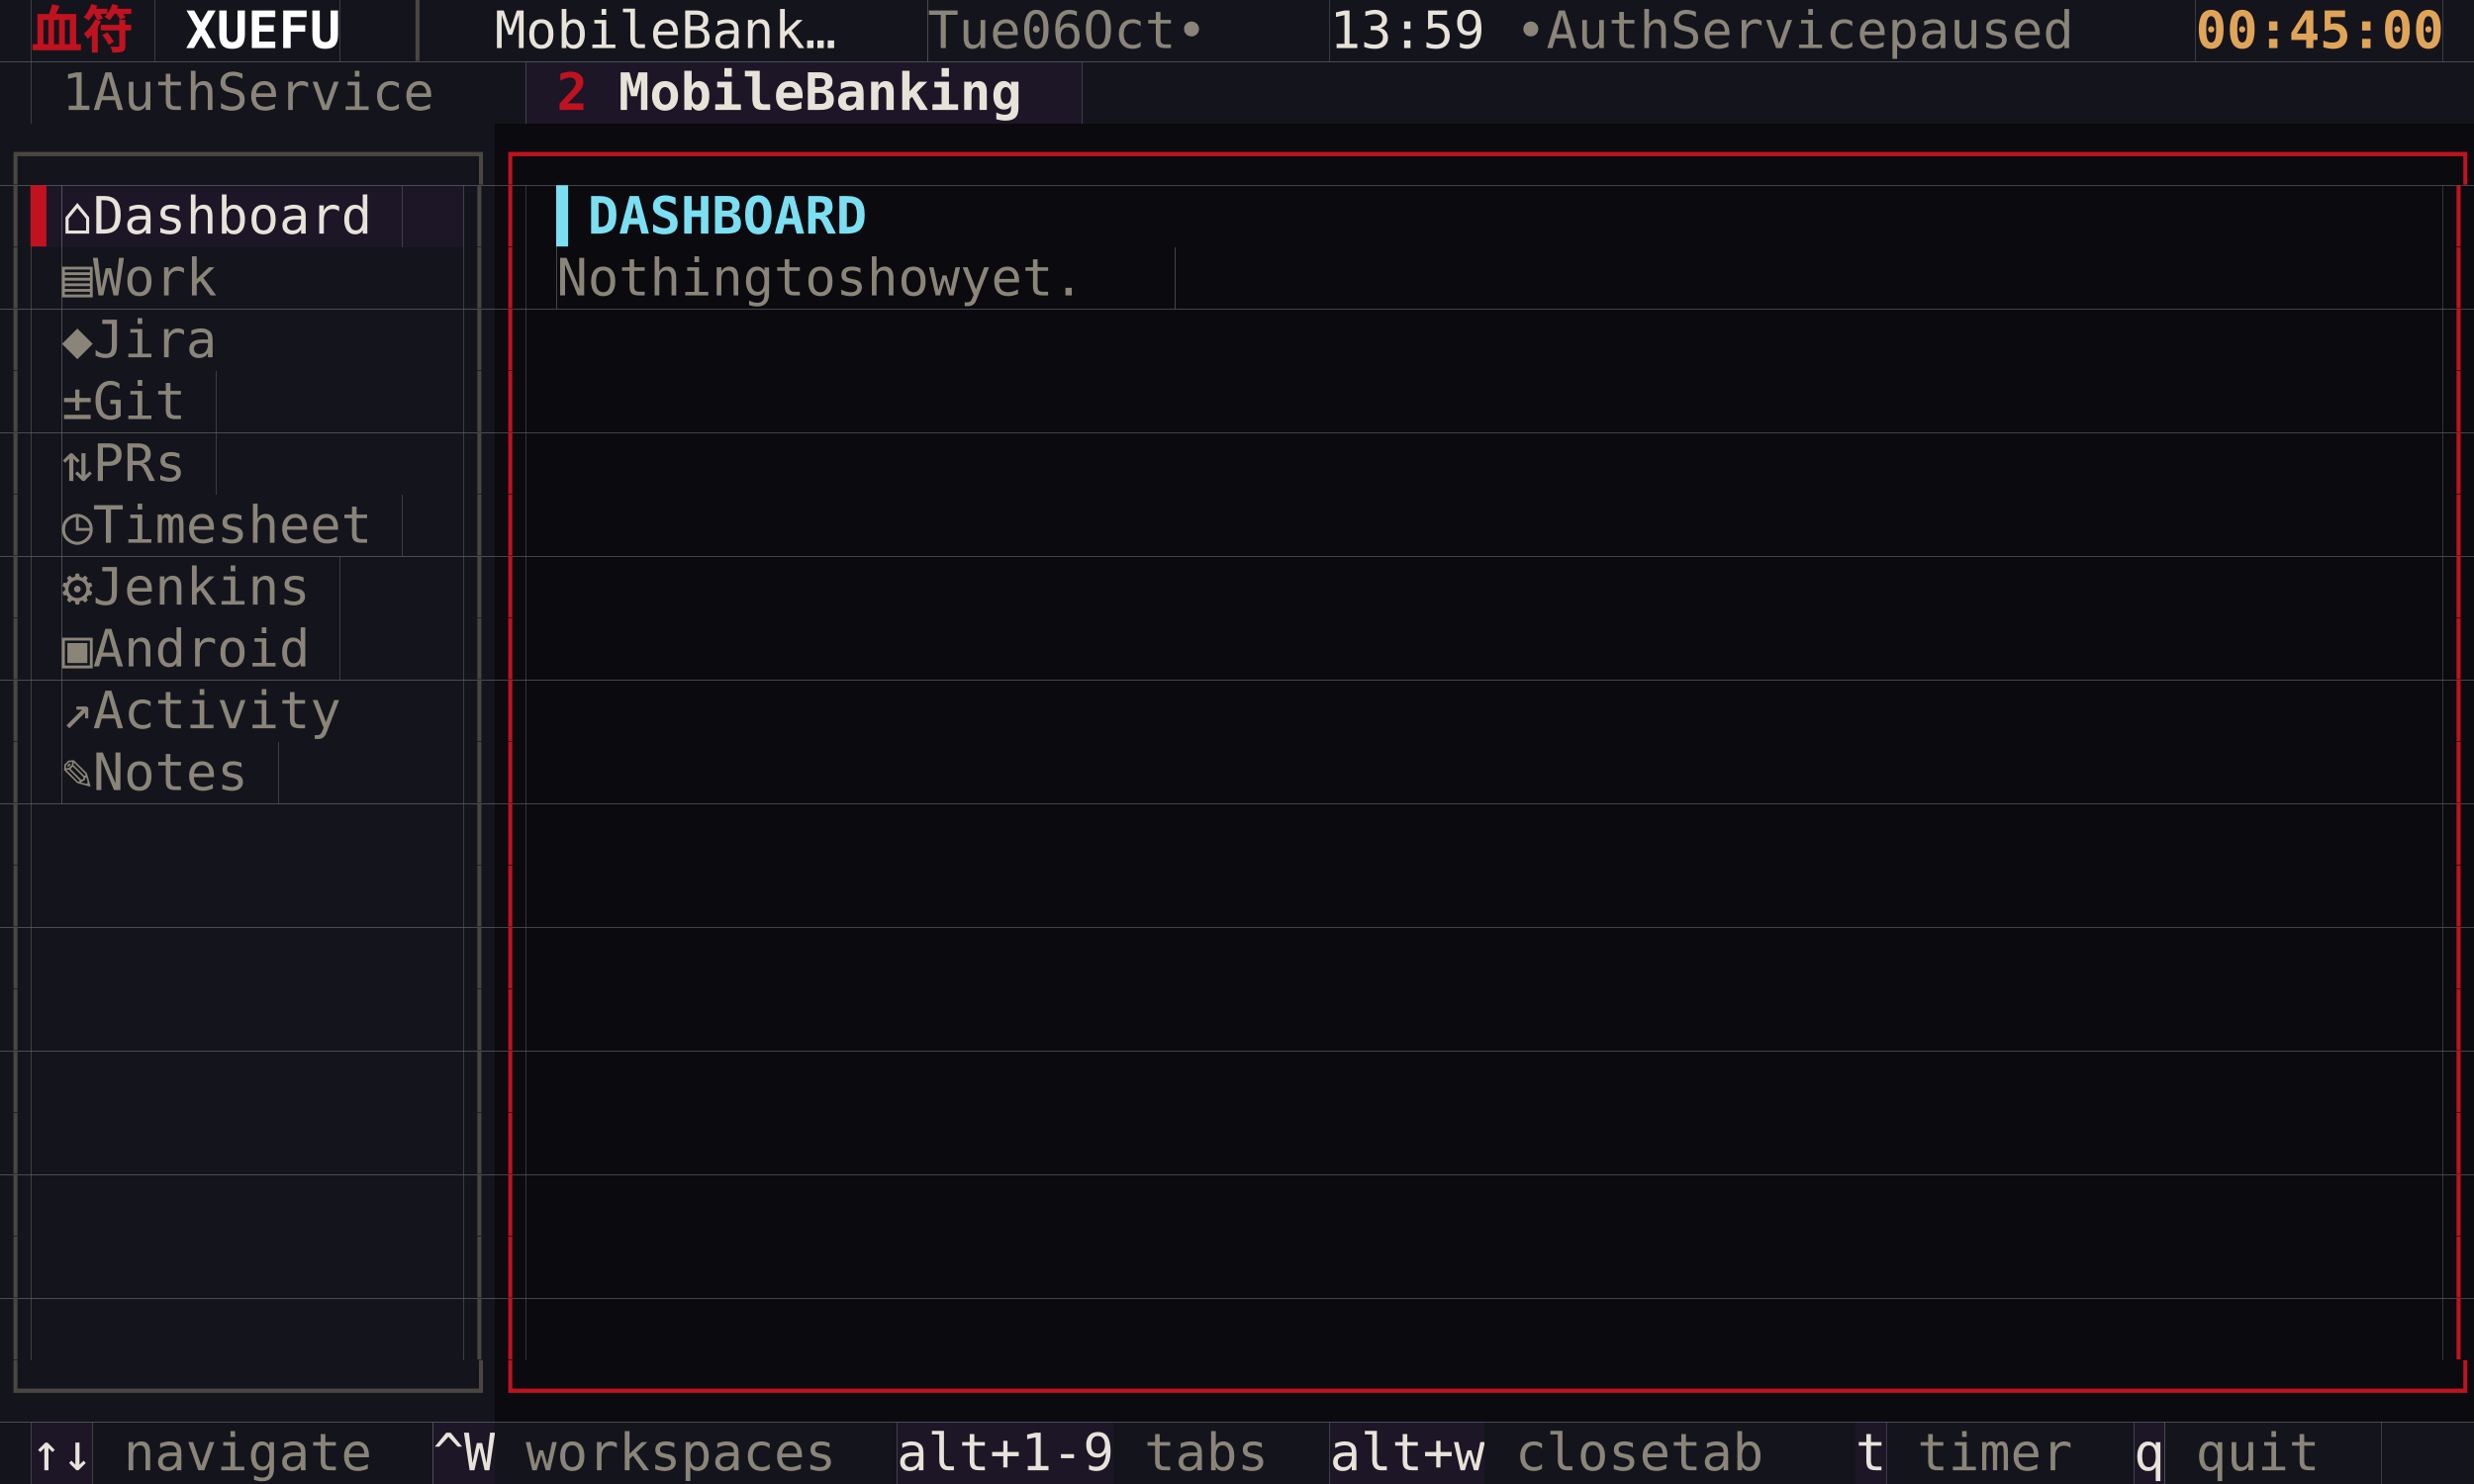
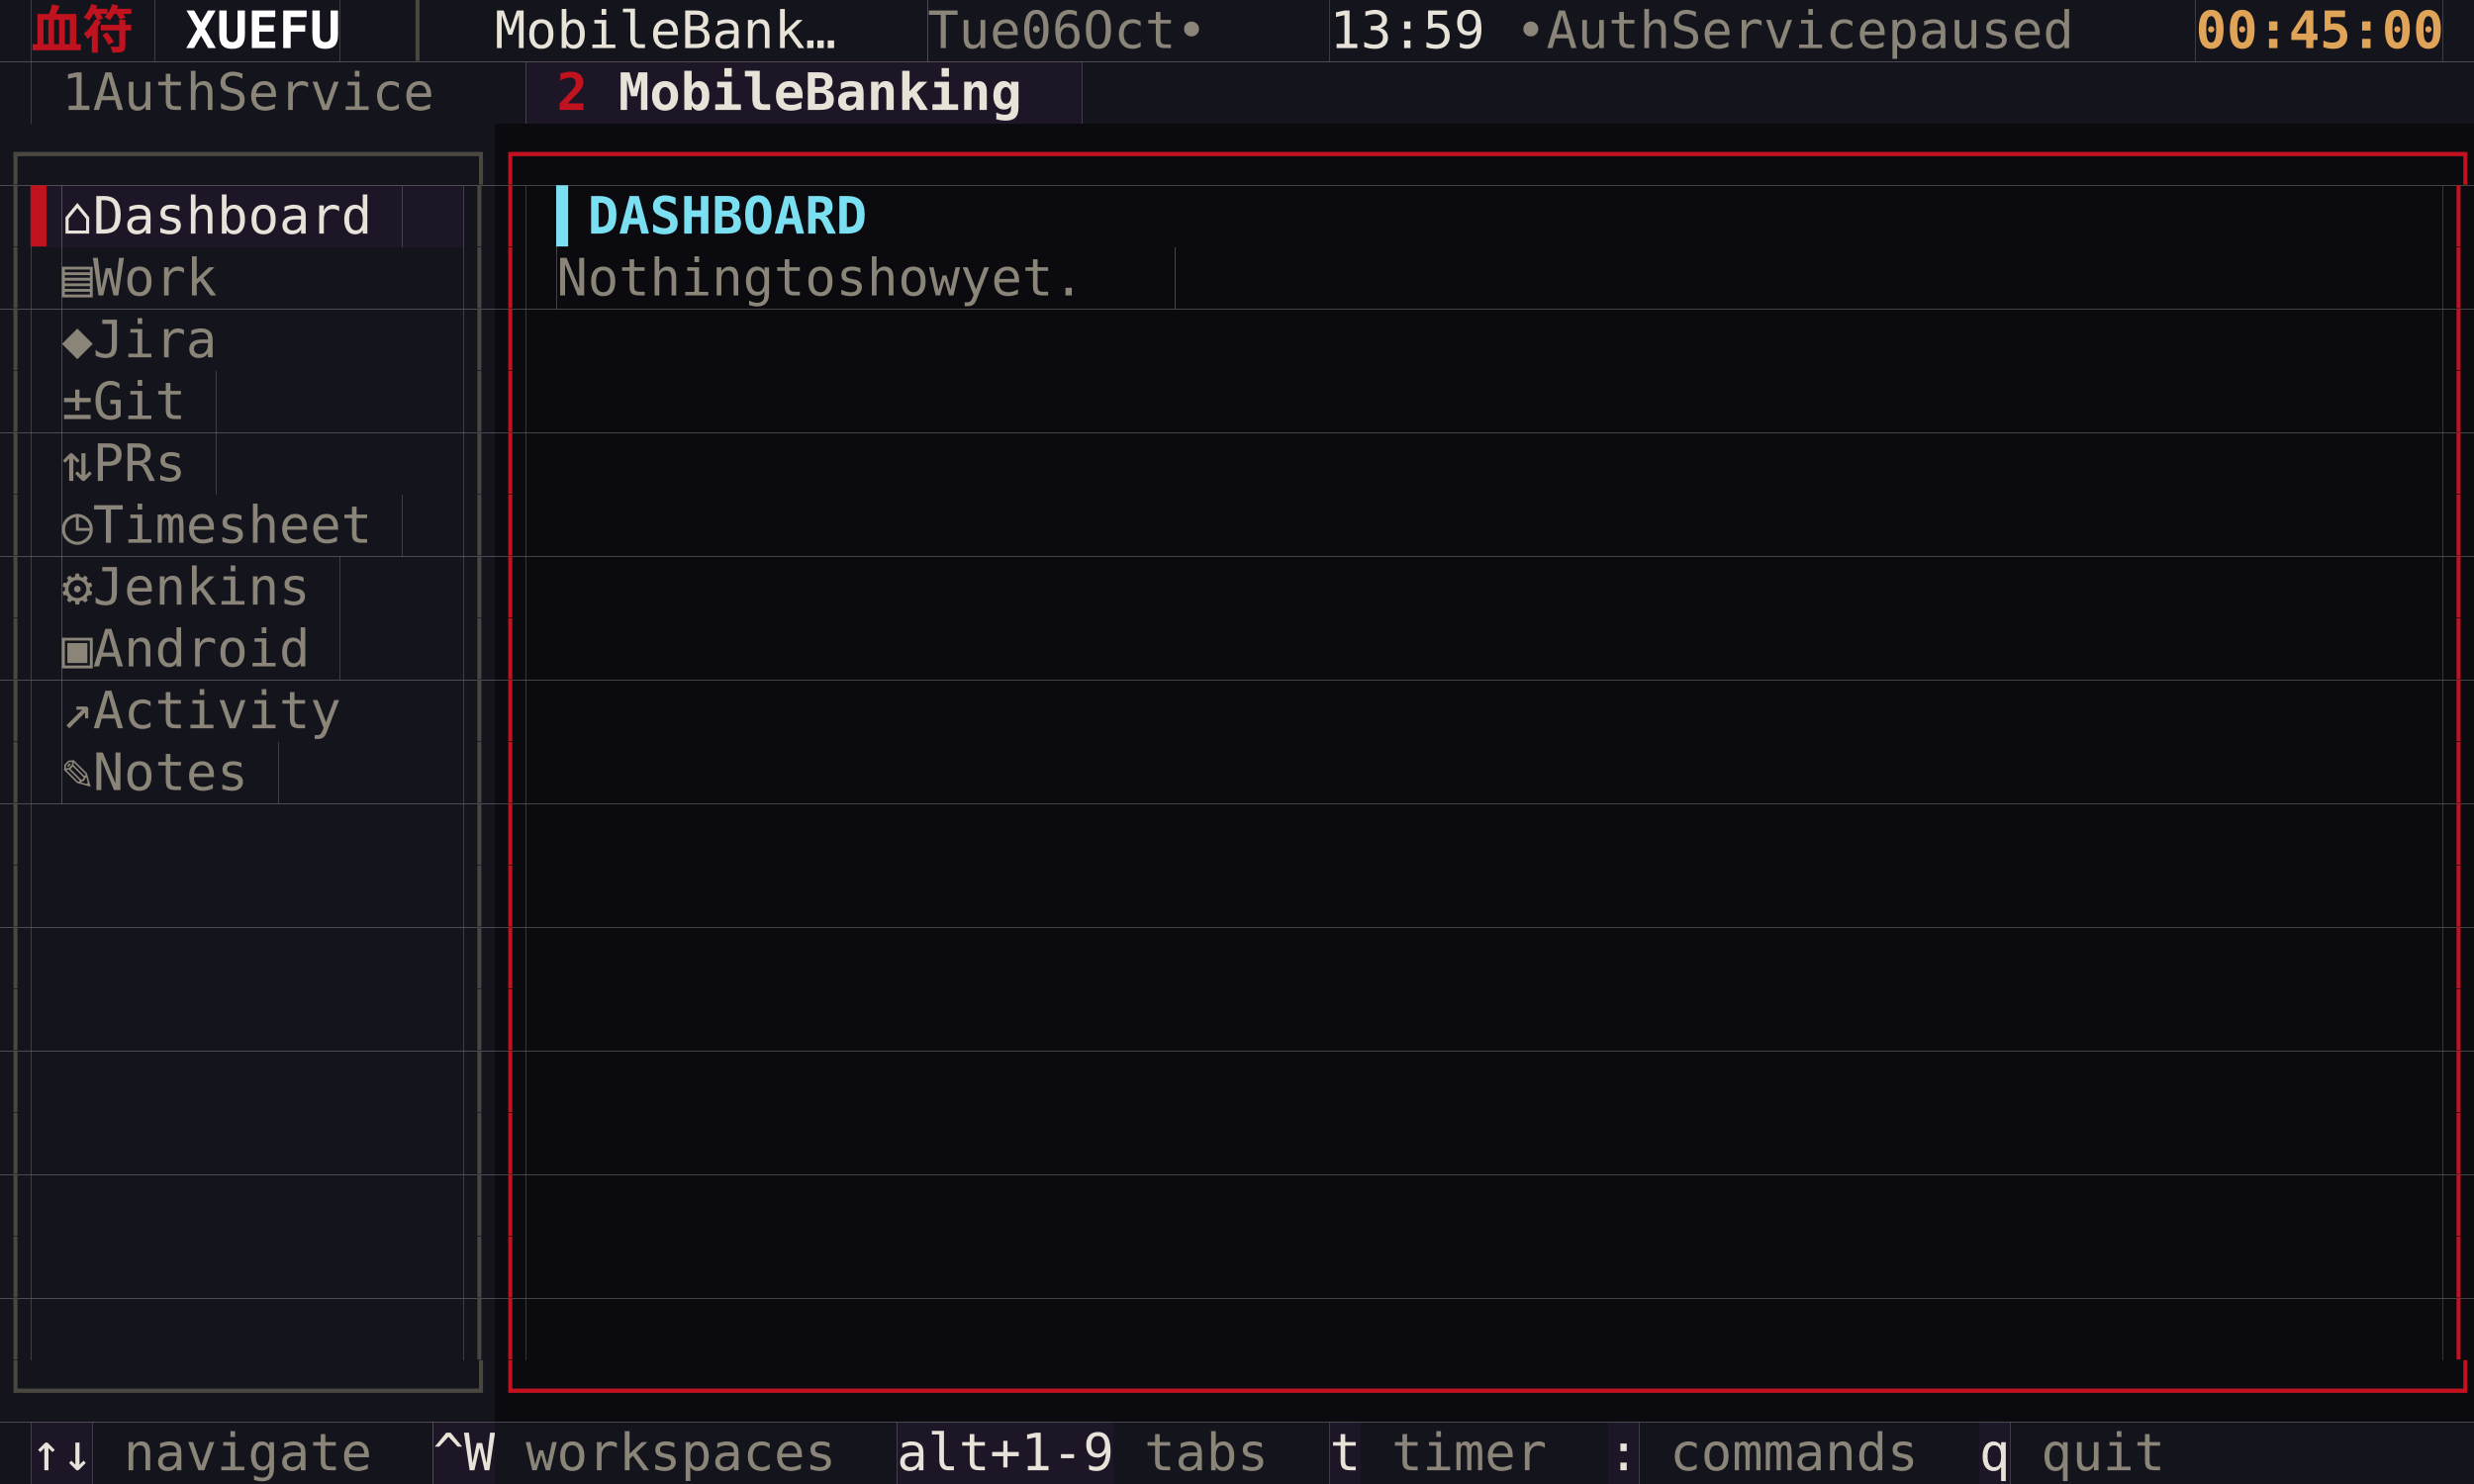
<svg xmlns="http://www.w3.org/2000/svg" width="720" height="432" viewBox="0 0 720 432" font-family="Menlo, 'DejaVu Sans Mono', 'Hiragino Sans GB', 'Noto Sans CJK SC', 'PingFang SC', monospace" font-size="15">
  <rect x="0" y="0" width="9" height="18" fill="#14141c" />
  <rect x="9" y="0" width="36" height="18" fill="#14141c" />
  <text x="9 27" y="14" fill="#c1121f" font-weight="bold">血符</text>
  <rect x="45" y="0" width="54" height="18" fill="#14141c" />
  <text x="54 63 72 81 90" y="14" fill="#ffffff" font-weight="bold">XUEFU</text>
  <rect x="99" y="0" width="45" height="18" fill="#14141c" />
  <text x="117" y="14" fill="#4a4740">│</text>
  <rect x="144" y="0" width="108" height="18" fill="#14141c" />
  <text x="144 153 162 171 180 189 207 216 225 234 243" y="14" fill="#e8e3d9">MobileBank…</text>
  <rect x="252" y="0" width="18" height="18" fill="#14141c" />
  <rect x="270" y="0" width="117" height="18" fill="#14141c" />
  <text x="270 279 288 306 315 333 342 351 369" y="14" fill="#8a8578">Tue06Oct•</text>
  <rect x="387" y="0" width="45" height="18" fill="#14141c" />
  <text x="387 396 405 414 423" y="14" fill="#e8e3d9">13:59</text>
  <rect x="432" y="0" width="207" height="18" fill="#14141c" />
  <text x="441 459 468 477 486 504 513 522 531 540 549 558 576 585 594 603 612 621" y="14" fill="#8a8578">•AuthServicepaused</text>
  <rect x="639" y="0" width="72" height="18" fill="#14141c" />
  <text x="639 648 657 666 675 684 693 702" y="14" fill="#e0a458" font-weight="bold">00:45:00</text>
  <rect x="711" y="0" width="9" height="18" fill="#14141c" />
  <rect x="0" y="18" width="9" height="18" fill="#14141c" />
  <rect x="9" y="18" width="144" height="18" fill="#14141c" />
  <text x="18 36 45 54 63 81 90 99 108 117 126 135" y="32" fill="#8a8578">1AuthService</text>
  <rect x="153" y="18" width="27" height="18" fill="#1c1626" />
  <text x="162" y="32" fill="#c1121f" font-weight="bold">2</text>
  <rect x="180" y="18" width="135" height="18" fill="#1c1626" />
  <text x="180 189 198 207 216 225 243 252 261 270 279 288 297" y="32" fill="#e8e3d9" font-weight="bold">MobileBanking</text>
  <rect x="315" y="18" width="405" height="18" fill="#14141c" />
  <rect x="0" y="36" width="144" height="18" fill="#14141c" />
  <text x="0 9 18 27 36 45 54 63 72 81 90 99 108 117 126 135" y="50" fill="#4a4740">┌──────────────┐</text>
  <rect x="144" y="36" width="576" height="18" fill="#0a0a0f" />
  <text x="144 153 162 171 180 189 198 207 216 225 234 243 252 261 270 279 288 297 306 315 324 333 342 351 360 369 378 387 396 405 414 423 432 441 450 459 468 477 486 495 504 513 522 531 540 549 558 567 576 585 594 603 612 621 630 639 648 657 666 675 684 693 702 711" y="50" fill="#c1121f">┌──────────────────────────────────────────────────────────────┐</text>
  <rect x="0" y="54" width="9" height="18" fill="#14141c" />
  <text x="0" y="68" fill="#4a4740">│</text>
  <rect x="9" y="54" width="9" height="18" fill="#1c1626" />
  <text x="9" y="68" fill="#c1121f">▌</text>
  <rect x="18" y="54" width="99" height="18" fill="#1c1626" />
  <text x="18 36 45 54 63 72 81 90 99 108" y="68" fill="#e8e3d9">⌂Dashboard</text>
  <rect x="117" y="54" width="18" height="18" fill="#1c1626" />
  <rect x="135" y="54" width="9" height="18" fill="#14141c" />
  <text x="135" y="68" fill="#4a4740">│</text>
  <rect x="144" y="54" width="9" height="18" fill="#0a0a0f" />
  <text x="144" y="68" fill="#c1121f">│</text>
  <rect x="153" y="54" width="9" height="18" fill="#0a0a0f" />
  <rect x="162" y="54" width="90" height="18" fill="#0a0a0f" />
  <text x="162 171 180 189 198 207 216 225 234 243" y="68" fill="#7bdff2" font-weight="bold">▍DASHBOARD</text>
  <rect x="252" y="54" width="459" height="18" fill="#0a0a0f" />
  <rect x="711" y="54" width="9" height="18" fill="#0a0a0f" />
  <text x="711" y="68" fill="#c1121f">│</text>
  <rect x="0" y="72" width="9" height="18" fill="#14141c" />
  <text x="0" y="86" fill="#4a4740">│</text>
  <rect x="9" y="72" width="9" height="18" fill="#14141c" />
  <rect x="18" y="72" width="54" height="18" fill="#14141c" />
  <text x="18 36 45 54 63" y="86" fill="#8a8578">▤Work</text>
  <rect x="72" y="72" width="63" height="18" fill="#14141c" />
  <rect x="135" y="72" width="9" height="18" fill="#14141c" />
  <text x="135" y="86" fill="#4a4740">│</text>
  <rect x="144" y="72" width="9" height="18" fill="#0a0a0f" />
  <text x="144" y="86" fill="#c1121f">│</text>
  <rect x="153" y="72" width="9" height="18" fill="#0a0a0f" />
  <rect x="162" y="72" width="180" height="18" fill="#0a0a0f" />
  <text x="162 171 180 189 198 207 216 234 243 261 270 279 288 306 315 324 333" y="86" fill="#8a8578">Nothingtoshowyet.</text>
  <rect x="342" y="72" width="369" height="18" fill="#0a0a0f" />
  <rect x="711" y="72" width="9" height="18" fill="#0a0a0f" />
  <text x="711" y="86" fill="#c1121f">│</text>
  <rect x="0" y="90" width="9" height="18" fill="#14141c" />
  <text x="0" y="104" fill="#4a4740">│</text>
  <rect x="9" y="90" width="9" height="18" fill="#14141c" />
  <rect x="18" y="90" width="54" height="18" fill="#14141c" />
  <text x="18 36 45 54 63" y="104" fill="#8a8578">◆Jira</text>
  <rect x="72" y="90" width="63" height="18" fill="#14141c" />
  <rect x="135" y="90" width="9" height="18" fill="#14141c" />
  <text x="135" y="104" fill="#4a4740">│</text>
  <rect x="144" y="90" width="9" height="18" fill="#0a0a0f" />
  <text x="144" y="104" fill="#c1121f">│</text>
  <rect x="153" y="90" width="558" height="18" fill="#0a0a0f" />
  <rect x="711" y="90" width="9" height="18" fill="#0a0a0f" />
  <text x="711" y="104" fill="#c1121f">│</text>
  <rect x="0" y="108" width="9" height="18" fill="#14141c" />
  <text x="0" y="122" fill="#4a4740">│</text>
  <rect x="9" y="108" width="9" height="18" fill="#14141c" />
  <rect x="18" y="108" width="45" height="18" fill="#14141c" />
  <text x="18 36 45 54" y="122" fill="#8a8578">±Git</text>
  <rect x="63" y="108" width="72" height="18" fill="#14141c" />
  <rect x="135" y="108" width="9" height="18" fill="#14141c" />
  <text x="135" y="122" fill="#4a4740">│</text>
  <rect x="144" y="108" width="9" height="18" fill="#0a0a0f" />
  <text x="144" y="122" fill="#c1121f">│</text>
  <rect x="153" y="108" width="558" height="18" fill="#0a0a0f" />
  <rect x="711" y="108" width="9" height="18" fill="#0a0a0f" />
  <text x="711" y="122" fill="#c1121f">│</text>
  <rect x="0" y="126" width="9" height="18" fill="#14141c" />
  <text x="0" y="140" fill="#4a4740">│</text>
  <rect x="9" y="126" width="9" height="18" fill="#14141c" />
  <rect x="18" y="126" width="45" height="18" fill="#14141c" />
  <text x="18 36 45 54" y="140" fill="#8a8578">⇅PRs</text>
  <rect x="63" y="126" width="72" height="18" fill="#14141c" />
  <rect x="135" y="126" width="9" height="18" fill="#14141c" />
  <text x="135" y="140" fill="#4a4740">│</text>
  <rect x="144" y="126" width="9" height="18" fill="#0a0a0f" />
  <text x="144" y="140" fill="#c1121f">│</text>
  <rect x="153" y="126" width="558" height="18" fill="#0a0a0f" />
  <rect x="711" y="126" width="9" height="18" fill="#0a0a0f" />
  <text x="711" y="140" fill="#c1121f">│</text>
  <rect x="0" y="144" width="9" height="18" fill="#14141c" />
  <text x="0" y="158" fill="#4a4740">│</text>
  <rect x="9" y="144" width="9" height="18" fill="#14141c" />
  <rect x="18" y="144" width="99" height="18" fill="#14141c" />
  <text x="18 36 45 54 63 72 81 90 99 108" y="158" fill="#8a8578">◷Timesheet</text>
  <rect x="117" y="144" width="18" height="18" fill="#14141c" />
  <rect x="135" y="144" width="9" height="18" fill="#14141c" />
  <text x="135" y="158" fill="#4a4740">│</text>
  <rect x="144" y="144" width="9" height="18" fill="#0a0a0f" />
  <text x="144" y="158" fill="#c1121f">│</text>
  <rect x="153" y="144" width="558" height="18" fill="#0a0a0f" />
  <rect x="711" y="144" width="9" height="18" fill="#0a0a0f" />
  <text x="711" y="158" fill="#c1121f">│</text>
  <rect x="0" y="162" width="9" height="18" fill="#14141c" />
  <text x="0" y="176" fill="#4a4740">│</text>
  <rect x="9" y="162" width="9" height="18" fill="#14141c" />
  <rect x="18" y="162" width="81" height="18" fill="#14141c" />
  <text x="18 36 45 54 63 72 81 90" y="176" fill="#8a8578">⚙Jenkins</text>
  <rect x="99" y="162" width="36" height="18" fill="#14141c" />
  <rect x="135" y="162" width="9" height="18" fill="#14141c" />
  <text x="135" y="176" fill="#4a4740">│</text>
  <rect x="144" y="162" width="9" height="18" fill="#0a0a0f" />
  <text x="144" y="176" fill="#c1121f">│</text>
  <rect x="153" y="162" width="558" height="18" fill="#0a0a0f" />
  <rect x="711" y="162" width="9" height="18" fill="#0a0a0f" />
  <text x="711" y="176" fill="#c1121f">│</text>
  <rect x="0" y="180" width="9" height="18" fill="#14141c" />
  <text x="0" y="194" fill="#4a4740">│</text>
  <rect x="9" y="180" width="9" height="18" fill="#14141c" />
  <rect x="18" y="180" width="81" height="18" fill="#14141c" />
  <text x="18 36 45 54 63 72 81 90" y="194" fill="#8a8578">▣Android</text>
  <rect x="99" y="180" width="36" height="18" fill="#14141c" />
  <rect x="135" y="180" width="9" height="18" fill="#14141c" />
  <text x="135" y="194" fill="#4a4740">│</text>
  <rect x="144" y="180" width="9" height="18" fill="#0a0a0f" />
  <text x="144" y="194" fill="#c1121f">│</text>
  <rect x="153" y="180" width="558" height="18" fill="#0a0a0f" />
  <rect x="711" y="180" width="9" height="18" fill="#0a0a0f" />
  <text x="711" y="194" fill="#c1121f">│</text>
  <rect x="0" y="198" width="9" height="18" fill="#14141c" />
  <text x="0" y="212" fill="#4a4740">│</text>
  <rect x="9" y="198" width="9" height="18" fill="#14141c" />
  <rect x="18" y="198" width="90" height="18" fill="#14141c" />
  <text x="18 36 45 54 63 72 81 90 99" y="212" fill="#8a8578">↗Activity</text>
  <rect x="108" y="198" width="27" height="18" fill="#14141c" />
  <rect x="135" y="198" width="9" height="18" fill="#14141c" />
  <text x="135" y="212" fill="#4a4740">│</text>
  <rect x="144" y="198" width="9" height="18" fill="#0a0a0f" />
  <text x="144" y="212" fill="#c1121f">│</text>
  <rect x="153" y="198" width="558" height="18" fill="#0a0a0f" />
  <rect x="711" y="198" width="9" height="18" fill="#0a0a0f" />
  <text x="711" y="212" fill="#c1121f">│</text>
  <rect x="0" y="216" width="9" height="18" fill="#14141c" />
  <text x="0" y="230" fill="#4a4740">│</text>
  <rect x="9" y="216" width="9" height="18" fill="#14141c" />
  <rect x="18" y="216" width="63" height="18" fill="#14141c" />
  <text x="18 36 45 54 63 72" y="230" fill="#8a8578">✎Notes</text>
  <rect x="81" y="216" width="54" height="18" fill="#14141c" />
  <rect x="135" y="216" width="9" height="18" fill="#14141c" />
  <text x="135" y="230" fill="#4a4740">│</text>
  <rect x="144" y="216" width="9" height="18" fill="#0a0a0f" />
  <text x="144" y="230" fill="#c1121f">│</text>
  <rect x="153" y="216" width="558" height="18" fill="#0a0a0f" />
  <rect x="711" y="216" width="9" height="18" fill="#0a0a0f" />
  <text x="711" y="230" fill="#c1121f">│</text>
  <rect x="0" y="234" width="9" height="18" fill="#14141c" />
  <text x="0" y="248" fill="#4a4740">│</text>
  <rect x="9" y="234" width="126" height="18" fill="#14141c" />
  <rect x="135" y="234" width="9" height="18" fill="#14141c" />
  <text x="135" y="248" fill="#4a4740">│</text>
  <rect x="144" y="234" width="9" height="18" fill="#0a0a0f" />
  <text x="144" y="248" fill="#c1121f">│</text>
  <rect x="153" y="234" width="558" height="18" fill="#0a0a0f" />
  <rect x="711" y="234" width="9" height="18" fill="#0a0a0f" />
  <text x="711" y="248" fill="#c1121f">│</text>
  <rect x="0" y="252" width="9" height="18" fill="#14141c" />
  <text x="0" y="266" fill="#4a4740">│</text>
  <rect x="9" y="252" width="126" height="18" fill="#14141c" />
  <rect x="135" y="252" width="9" height="18" fill="#14141c" />
  <text x="135" y="266" fill="#4a4740">│</text>
  <rect x="144" y="252" width="9" height="18" fill="#0a0a0f" />
  <text x="144" y="266" fill="#c1121f">│</text>
  <rect x="153" y="252" width="558" height="18" fill="#0a0a0f" />
  <rect x="711" y="252" width="9" height="18" fill="#0a0a0f" />
  <text x="711" y="266" fill="#c1121f">│</text>
  <rect x="0" y="270" width="9" height="18" fill="#14141c" />
  <text x="0" y="284" fill="#4a4740">│</text>
  <rect x="9" y="270" width="126" height="18" fill="#14141c" />
  <rect x="135" y="270" width="9" height="18" fill="#14141c" />
  <text x="135" y="284" fill="#4a4740">│</text>
  <rect x="144" y="270" width="9" height="18" fill="#0a0a0f" />
  <text x="144" y="284" fill="#c1121f">│</text>
  <rect x="153" y="270" width="558" height="18" fill="#0a0a0f" />
  <rect x="711" y="270" width="9" height="18" fill="#0a0a0f" />
  <text x="711" y="284" fill="#c1121f">│</text>
  <rect x="0" y="288" width="9" height="18" fill="#14141c" />
  <text x="0" y="302" fill="#4a4740">│</text>
  <rect x="9" y="288" width="126" height="18" fill="#14141c" />
  <rect x="135" y="288" width="9" height="18" fill="#14141c" />
  <text x="135" y="302" fill="#4a4740">│</text>
  <rect x="144" y="288" width="9" height="18" fill="#0a0a0f" />
  <text x="144" y="302" fill="#c1121f">│</text>
  <rect x="153" y="288" width="558" height="18" fill="#0a0a0f" />
  <rect x="711" y="288" width="9" height="18" fill="#0a0a0f" />
  <text x="711" y="302" fill="#c1121f">│</text>
  <rect x="0" y="306" width="9" height="18" fill="#14141c" />
  <text x="0" y="320" fill="#4a4740">│</text>
  <rect x="9" y="306" width="126" height="18" fill="#14141c" />
  <rect x="135" y="306" width="9" height="18" fill="#14141c" />
  <text x="135" y="320" fill="#4a4740">│</text>
  <rect x="144" y="306" width="9" height="18" fill="#0a0a0f" />
  <text x="144" y="320" fill="#c1121f">│</text>
  <rect x="153" y="306" width="558" height="18" fill="#0a0a0f" />
  <rect x="711" y="306" width="9" height="18" fill="#0a0a0f" />
  <text x="711" y="320" fill="#c1121f">│</text>
  <rect x="0" y="324" width="9" height="18" fill="#14141c" />
  <text x="0" y="338" fill="#4a4740">│</text>
  <rect x="9" y="324" width="126" height="18" fill="#14141c" />
  <rect x="135" y="324" width="9" height="18" fill="#14141c" />
  <text x="135" y="338" fill="#4a4740">│</text>
  <rect x="144" y="324" width="9" height="18" fill="#0a0a0f" />
  <text x="144" y="338" fill="#c1121f">│</text>
  <rect x="153" y="324" width="558" height="18" fill="#0a0a0f" />
  <rect x="711" y="324" width="9" height="18" fill="#0a0a0f" />
  <text x="711" y="338" fill="#c1121f">│</text>
  <rect x="0" y="342" width="9" height="18" fill="#14141c" />
  <text x="0" y="356" fill="#4a4740">│</text>
  <rect x="9" y="342" width="126" height="18" fill="#14141c" />
  <rect x="135" y="342" width="9" height="18" fill="#14141c" />
  <text x="135" y="356" fill="#4a4740">│</text>
  <rect x="144" y="342" width="9" height="18" fill="#0a0a0f" />
  <text x="144" y="356" fill="#c1121f">│</text>
  <rect x="153" y="342" width="558" height="18" fill="#0a0a0f" />
  <rect x="711" y="342" width="9" height="18" fill="#0a0a0f" />
  <text x="711" y="356" fill="#c1121f">│</text>
  <rect x="0" y="360" width="9" height="18" fill="#14141c" />
  <text x="0" y="374" fill="#4a4740">│</text>
  <rect x="9" y="360" width="126" height="18" fill="#14141c" />
  <rect x="135" y="360" width="9" height="18" fill="#14141c" />
  <text x="135" y="374" fill="#4a4740">│</text>
  <rect x="144" y="360" width="9" height="18" fill="#0a0a0f" />
  <text x="144" y="374" fill="#c1121f">│</text>
  <rect x="153" y="360" width="558" height="18" fill="#0a0a0f" />
  <rect x="711" y="360" width="9" height="18" fill="#0a0a0f" />
  <text x="711" y="374" fill="#c1121f">│</text>
  <rect x="0" y="378" width="9" height="18" fill="#14141c" />
  <text x="0" y="392" fill="#4a4740">│</text>
  <rect x="9" y="378" width="126" height="18" fill="#14141c" />
  <rect x="135" y="378" width="9" height="18" fill="#14141c" />
  <text x="135" y="392" fill="#4a4740">│</text>
  <rect x="144" y="378" width="9" height="18" fill="#0a0a0f" />
  <text x="144" y="392" fill="#c1121f">│</text>
  <rect x="153" y="378" width="558" height="18" fill="#0a0a0f" />
  <rect x="711" y="378" width="9" height="18" fill="#0a0a0f" />
  <text x="711" y="392" fill="#c1121f">│</text>
  <rect x="0" y="396" width="144" height="18" fill="#14141c" />
  <text x="0 9 18 27 36 45 54 63 72 81 90 99 108 117 126 135" y="410" fill="#4a4740">└──────────────┘</text>
  <rect x="144" y="396" width="576" height="18" fill="#0a0a0f" />
  <text x="144 153 162 171 180 189 198 207 216 225 234 243 252 261 270 279 288 297 306 315 324 333 342 351 360 369 378 387 396 405 414 423 432 441 450 459 468 477 486 495 504 513 522 531 540 549 558 567 576 585 594 603 612 621 630 639 648 657 666 675 684 693 702 711" y="410" fill="#c1121f">└──────────────────────────────────────────────────────────────┘</text>
  <rect x="0" y="414" width="9" height="18" fill="#14141c" />
  <rect x="9" y="414" width="18" height="18" fill="#1c1626" />
  <text x="9 18" y="428" fill="#e8e3d9">↑↓</text>
  <rect x="27" y="414" width="99" height="18" fill="#14141c" />
  <text x="36 45 54 63 72 81 90 99" y="428" fill="#8a8578">navigate</text>
  <rect x="126" y="414" width="18" height="18" fill="#1c1626" />
  <text x="126 135" y="428" fill="#e8e3d9">^W</text>
  <rect x="144" y="414" width="117" height="18" fill="#14141c" />
  <text x="153 162 171 180 189 198 207 216 225 234" y="428" fill="#8a8578">workspaces</text>
  <rect x="261" y="414" width="63" height="18" fill="#1c1626" />
  <text x="261 270 279 288 297 306 315" y="428" fill="#e8e3d9">alt+1-9</text>
  <rect x="324" y="414" width="63" height="18" fill="#14141c" />
  <text x="333 342 351 360" y="428" fill="#8a8578">tabs</text>
-   <rect x="387" y="414" width="45" height="18" fill="#1c1626" />
-   <text x="387 396 405 414 423" y="428" fill="#e8e3d9">alt+w</text>
-   <rect x="432" y="414" width="108" height="18" fill="#14141c" />
-   <text x="441 450 459 468 477 495 504 513" y="428" fill="#8a8578">closetab</text>
-   <rect x="540" y="414" width="9" height="18" fill="#1c1626" />
-   <text x="540" y="428" fill="#e8e3d9">t</text>
-   <rect x="549" y="414" width="72" height="18" fill="#14141c" />
-   <text x="558 567 576 585 594" y="428" fill="#8a8578">timer</text>
-   <rect x="621" y="414" width="9" height="18" fill="#1c1626" />
-   <text x="621" y="428" fill="#e8e3d9">q</text>
-   <rect x="630" y="414" width="63" height="18" fill="#14141c" />
-   <text x="639 648 657 666" y="428" fill="#8a8578">quit</text>
-   <rect x="693" y="414" width="27" height="18" fill="#14141c" />
+   <rect x="387" y="414" width="9" height="18" fill="#1c1626" />
+   <text x="387" y="428" fill="#e8e3d9">t</text>
+   <rect x="396" y="414" width="72" height="18" fill="#14141c" />
+   <text x="405 414 423 432 441" y="428" fill="#8a8578">timer</text>
+   <rect x="468" y="414" width="9" height="18" fill="#1c1626" />
+   <text x="468" y="428" fill="#e8e3d9">:</text>
+   <rect x="477" y="414" width="99" height="18" fill="#14141c" />
+   <text x="486 495 504 513 522 531 540 549" y="428" fill="#8a8578">commands</text>
+   <rect x="576" y="414" width="9" height="18" fill="#1c1626" />
+   <text x="576" y="428" fill="#e8e3d9">q</text>
+   <rect x="585" y="414" width="63" height="18" fill="#14141c" />
+   <text x="594 603 612 621" y="428" fill="#8a8578">quit</text>
+   <rect x="648" y="414" width="72" height="18" fill="#14141c" />
</svg>
